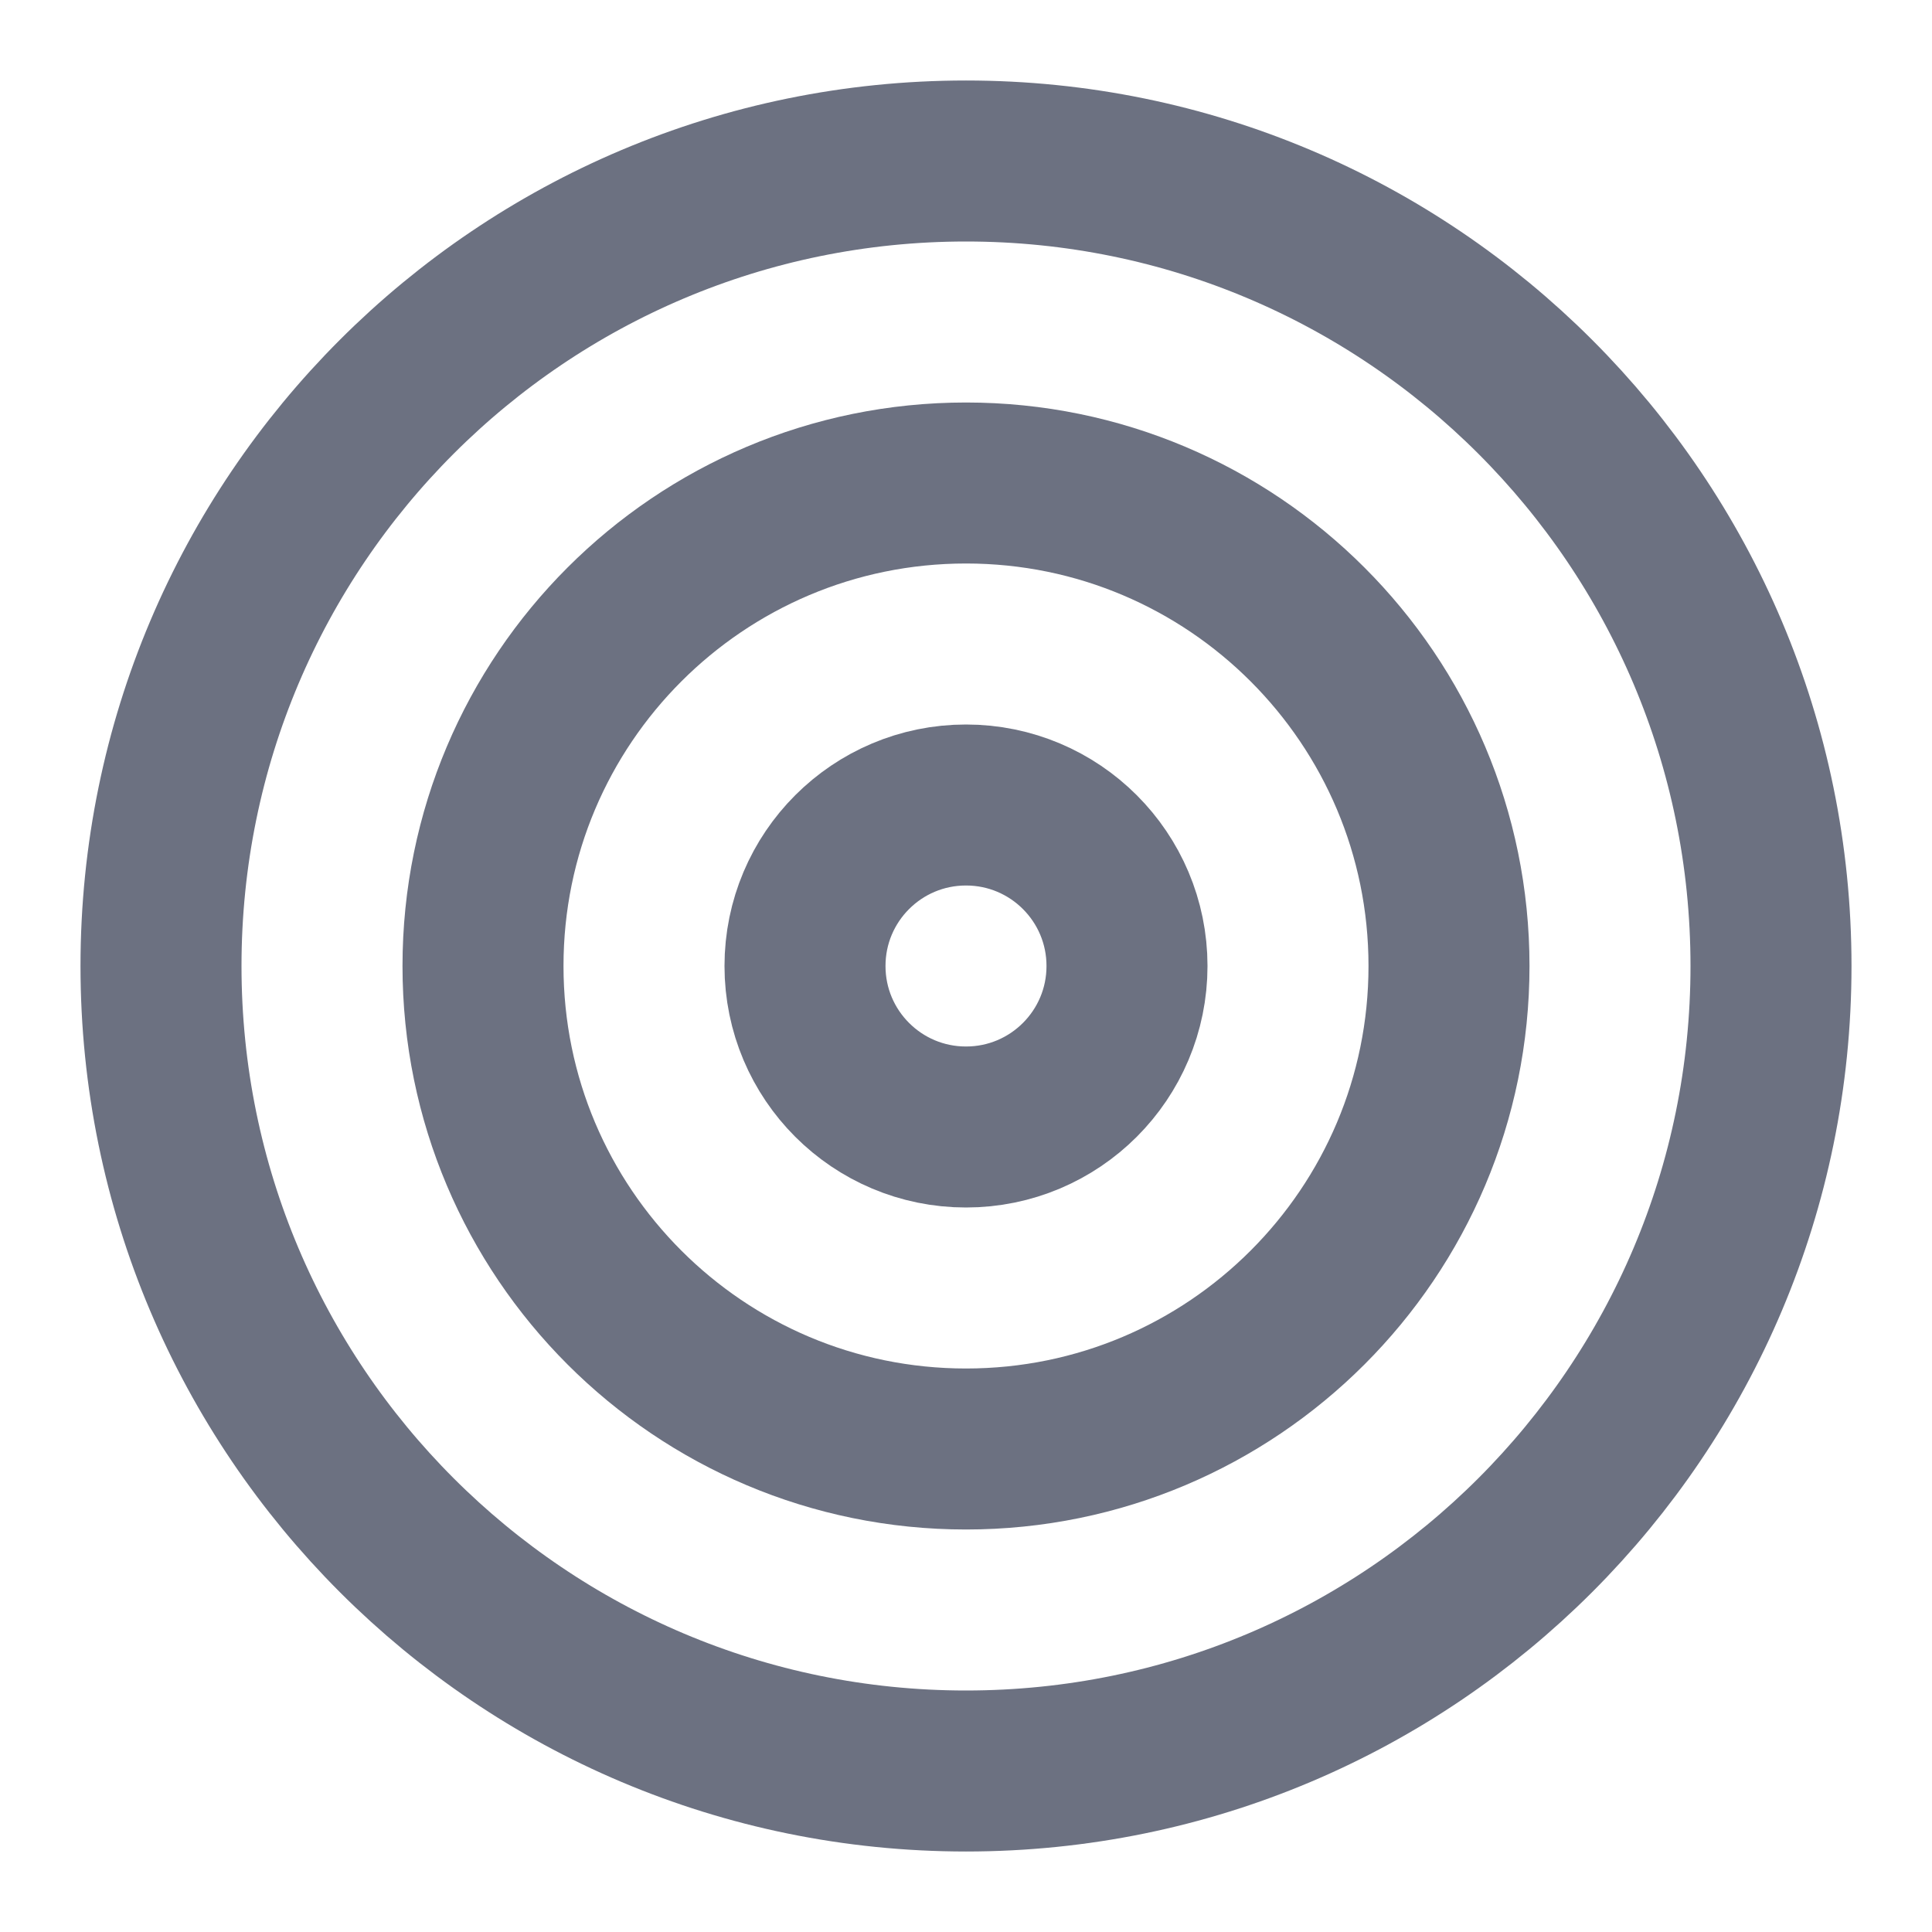
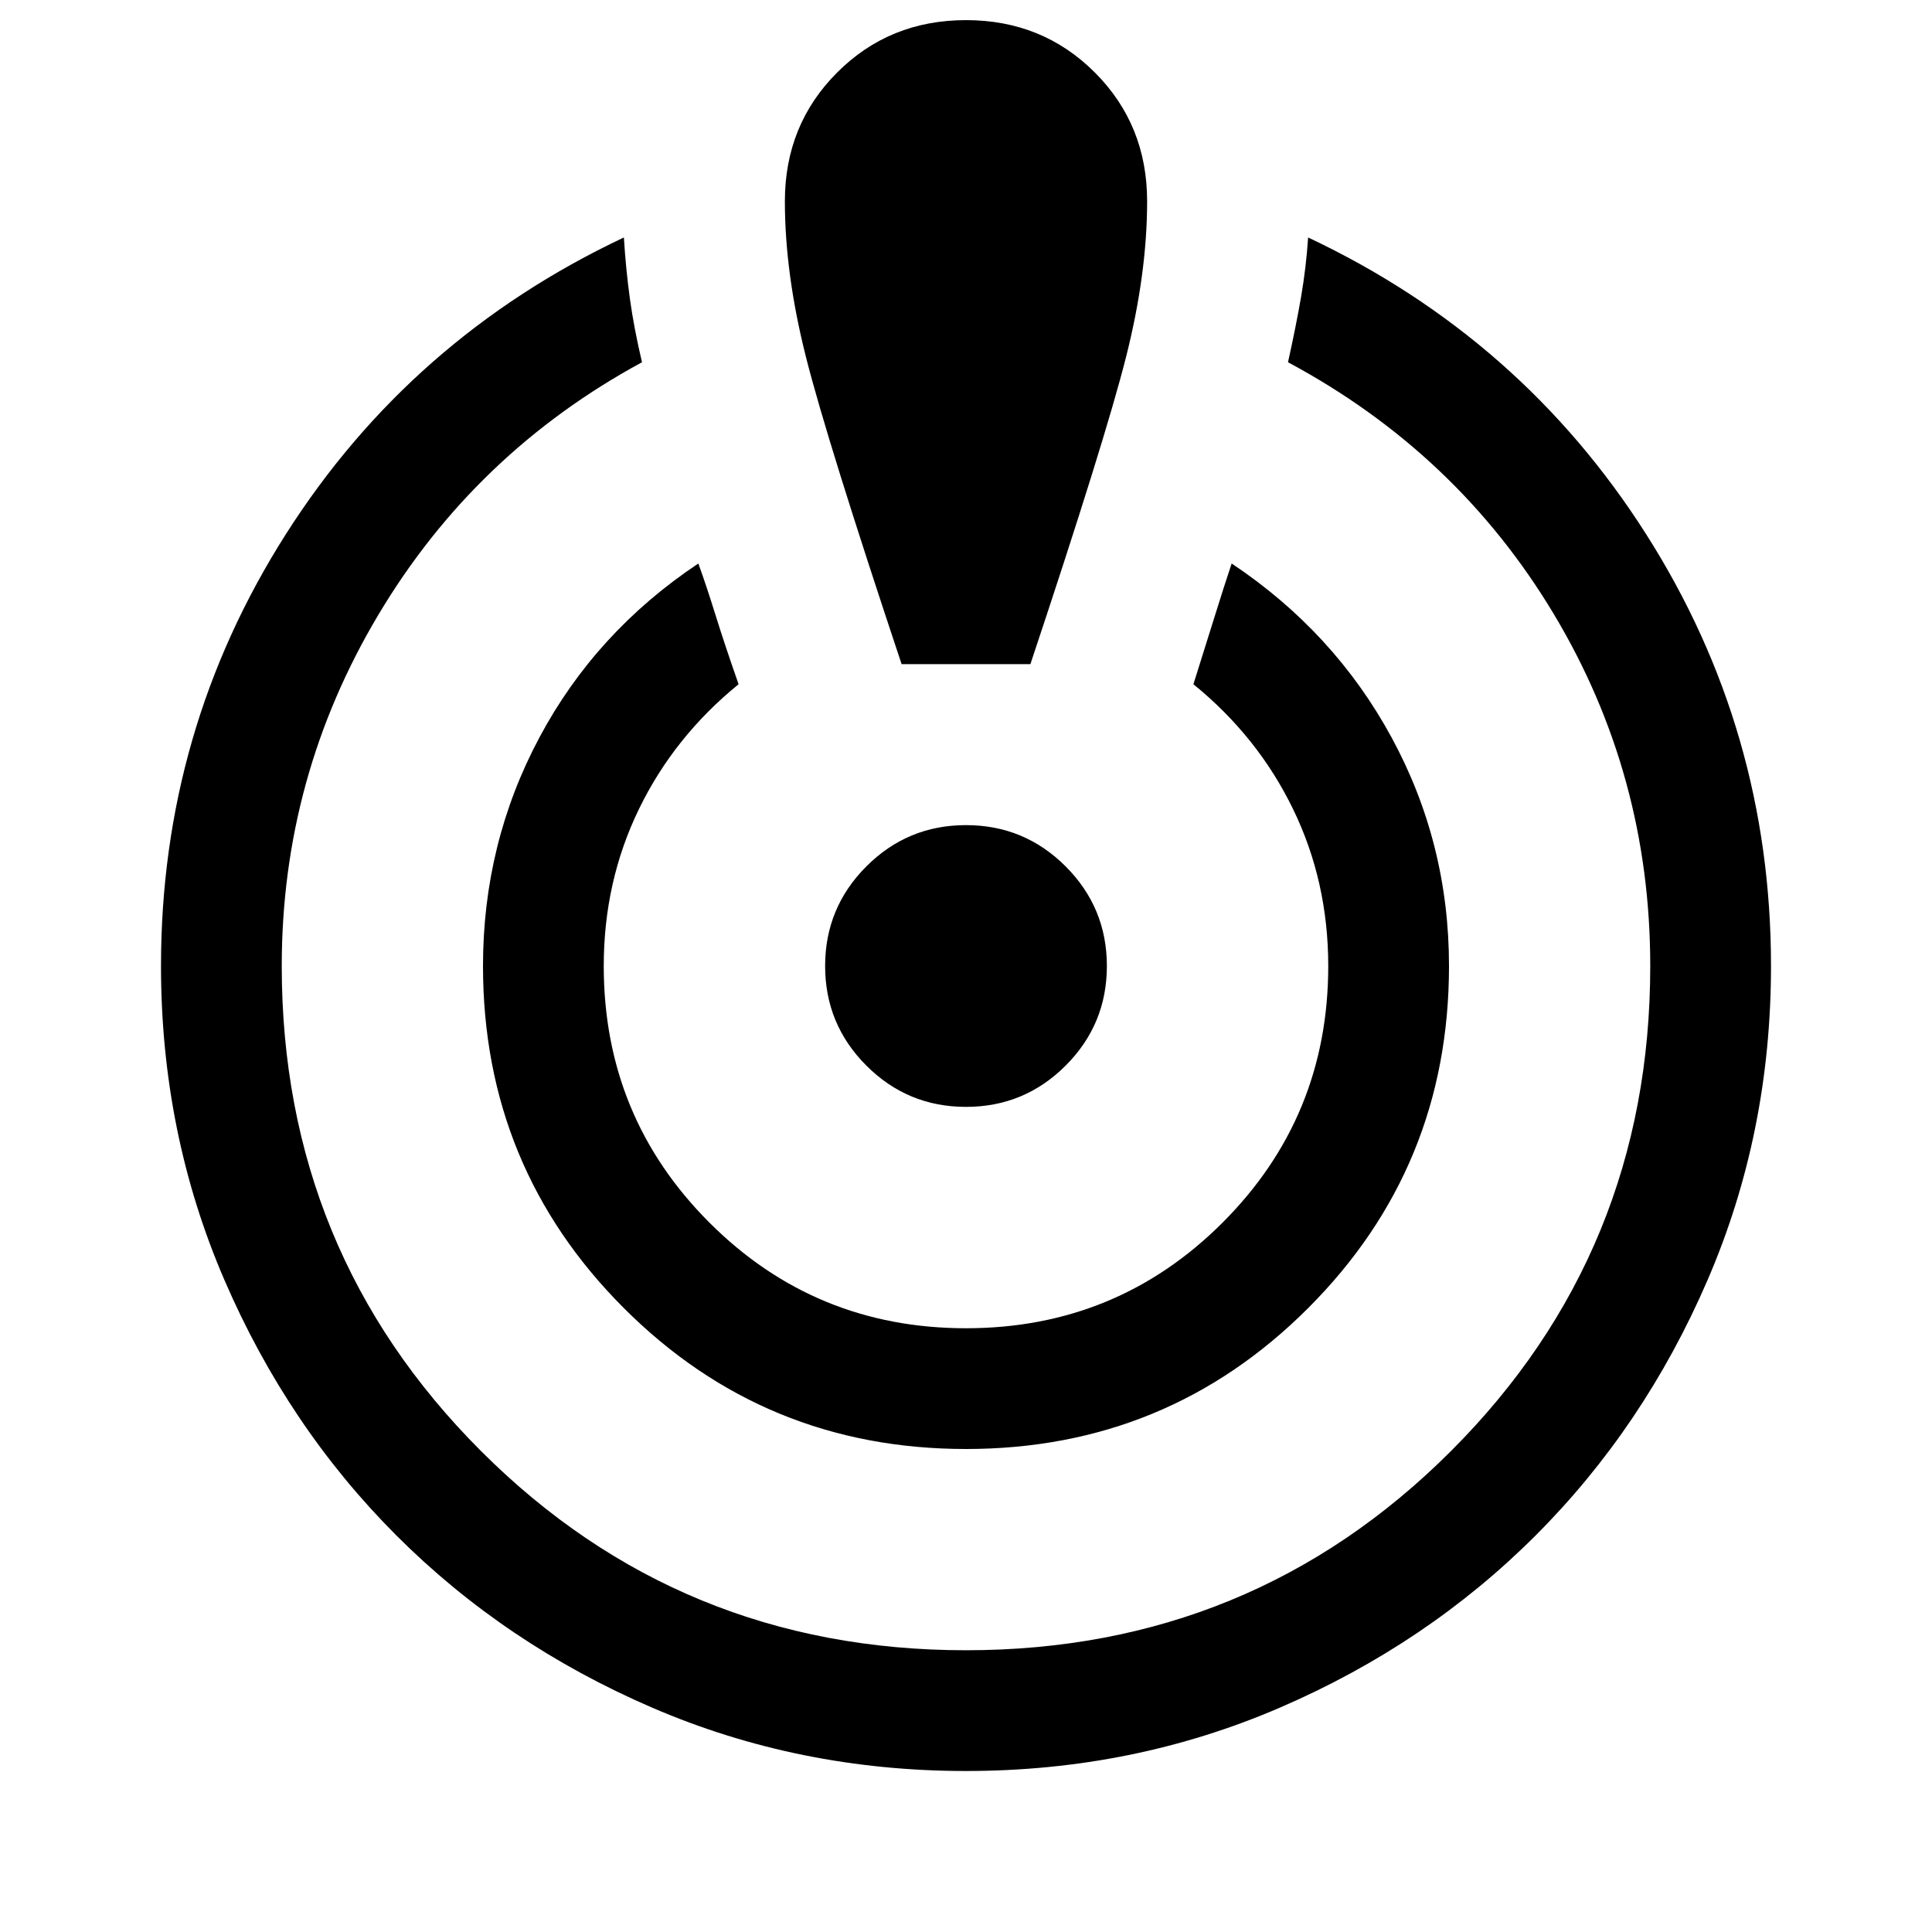
- <svg xmlns="http://www.w3.org/2000/svg" width="24" height="24" viewBox="0 0 24 24" fill="none">
-   <path d="M12 22C17.523 22 22 17.523 22 12C22 6.477 17.523 2 12 2C6.477 2 2 6.477 2 12C2 17.523 6.477 22 12 22Z" stroke="#6C7181" stroke-width="2" stroke-linecap="round" stroke-linejoin="round" />
-   <path d="M12 18C15.314 18 18 15.314 18 12C18 8.686 15.314 6 12 6C8.686 6 6 8.686 6 12C6 15.314 8.686 18 12 18Z" stroke="#6C7181" stroke-width="2" stroke-linecap="round" stroke-linejoin="round" />
-   <path d="M12 14C13.105 14 14 13.105 14 12C14 10.895 13.105 10 12 10C10.895 10 10 10.895 10 12C10 13.105 10.895 14 12 14Z" stroke="#6C7181" stroke-width="2" stroke-linecap="round" stroke-linejoin="round" />
+ <svg xmlns="http://www.w3.org/2000/svg" height="48" viewBox="0 96 960 960" width="48">
+   <path d="M480 976q-83 0-156-31.5T197 859q-54-54-85.5-127T80 576q0-117 62-214.5T310 214q1 16 3 30.5t6 31.5q-83 45-131 125.5T140 576q0 142 99 241t241 99q142 0 241-99t99-241q0-95-48-175T640 276q4-18 6.5-32.5T650 214q106 50 168 147.5T880 576q0 83-31.5 156T763 859q-54 54-127 85.5T480 976Zm0-160q-100 0-170-70t-70-170q0-61 28-113.5t79-86.5q4 11 8.5 25.5T367 436q-32 26-49.5 62T300 576q0 75 52.5 127.5T480 756q75 0 127.5-52.5T660 576q0-42-17.5-78T593 436q6-19 10.5-33.5T612 376q51 34 79.5 86.5T720 576q0 100-70 170t-170 70Zm-32-390q-37-111-47.5-152.5T390 196q0-38 26-64t64-26q38 0 64 26t26 64q0 36-10.5 77.5T512 426h-64Zm32 220q-29 0-49.5-20.5T410 576q0-29 20.5-49.5T480 506q29 0 49.5 20.5T550 576q0 29-20.5 49.5T480 646Z" />
</svg>
